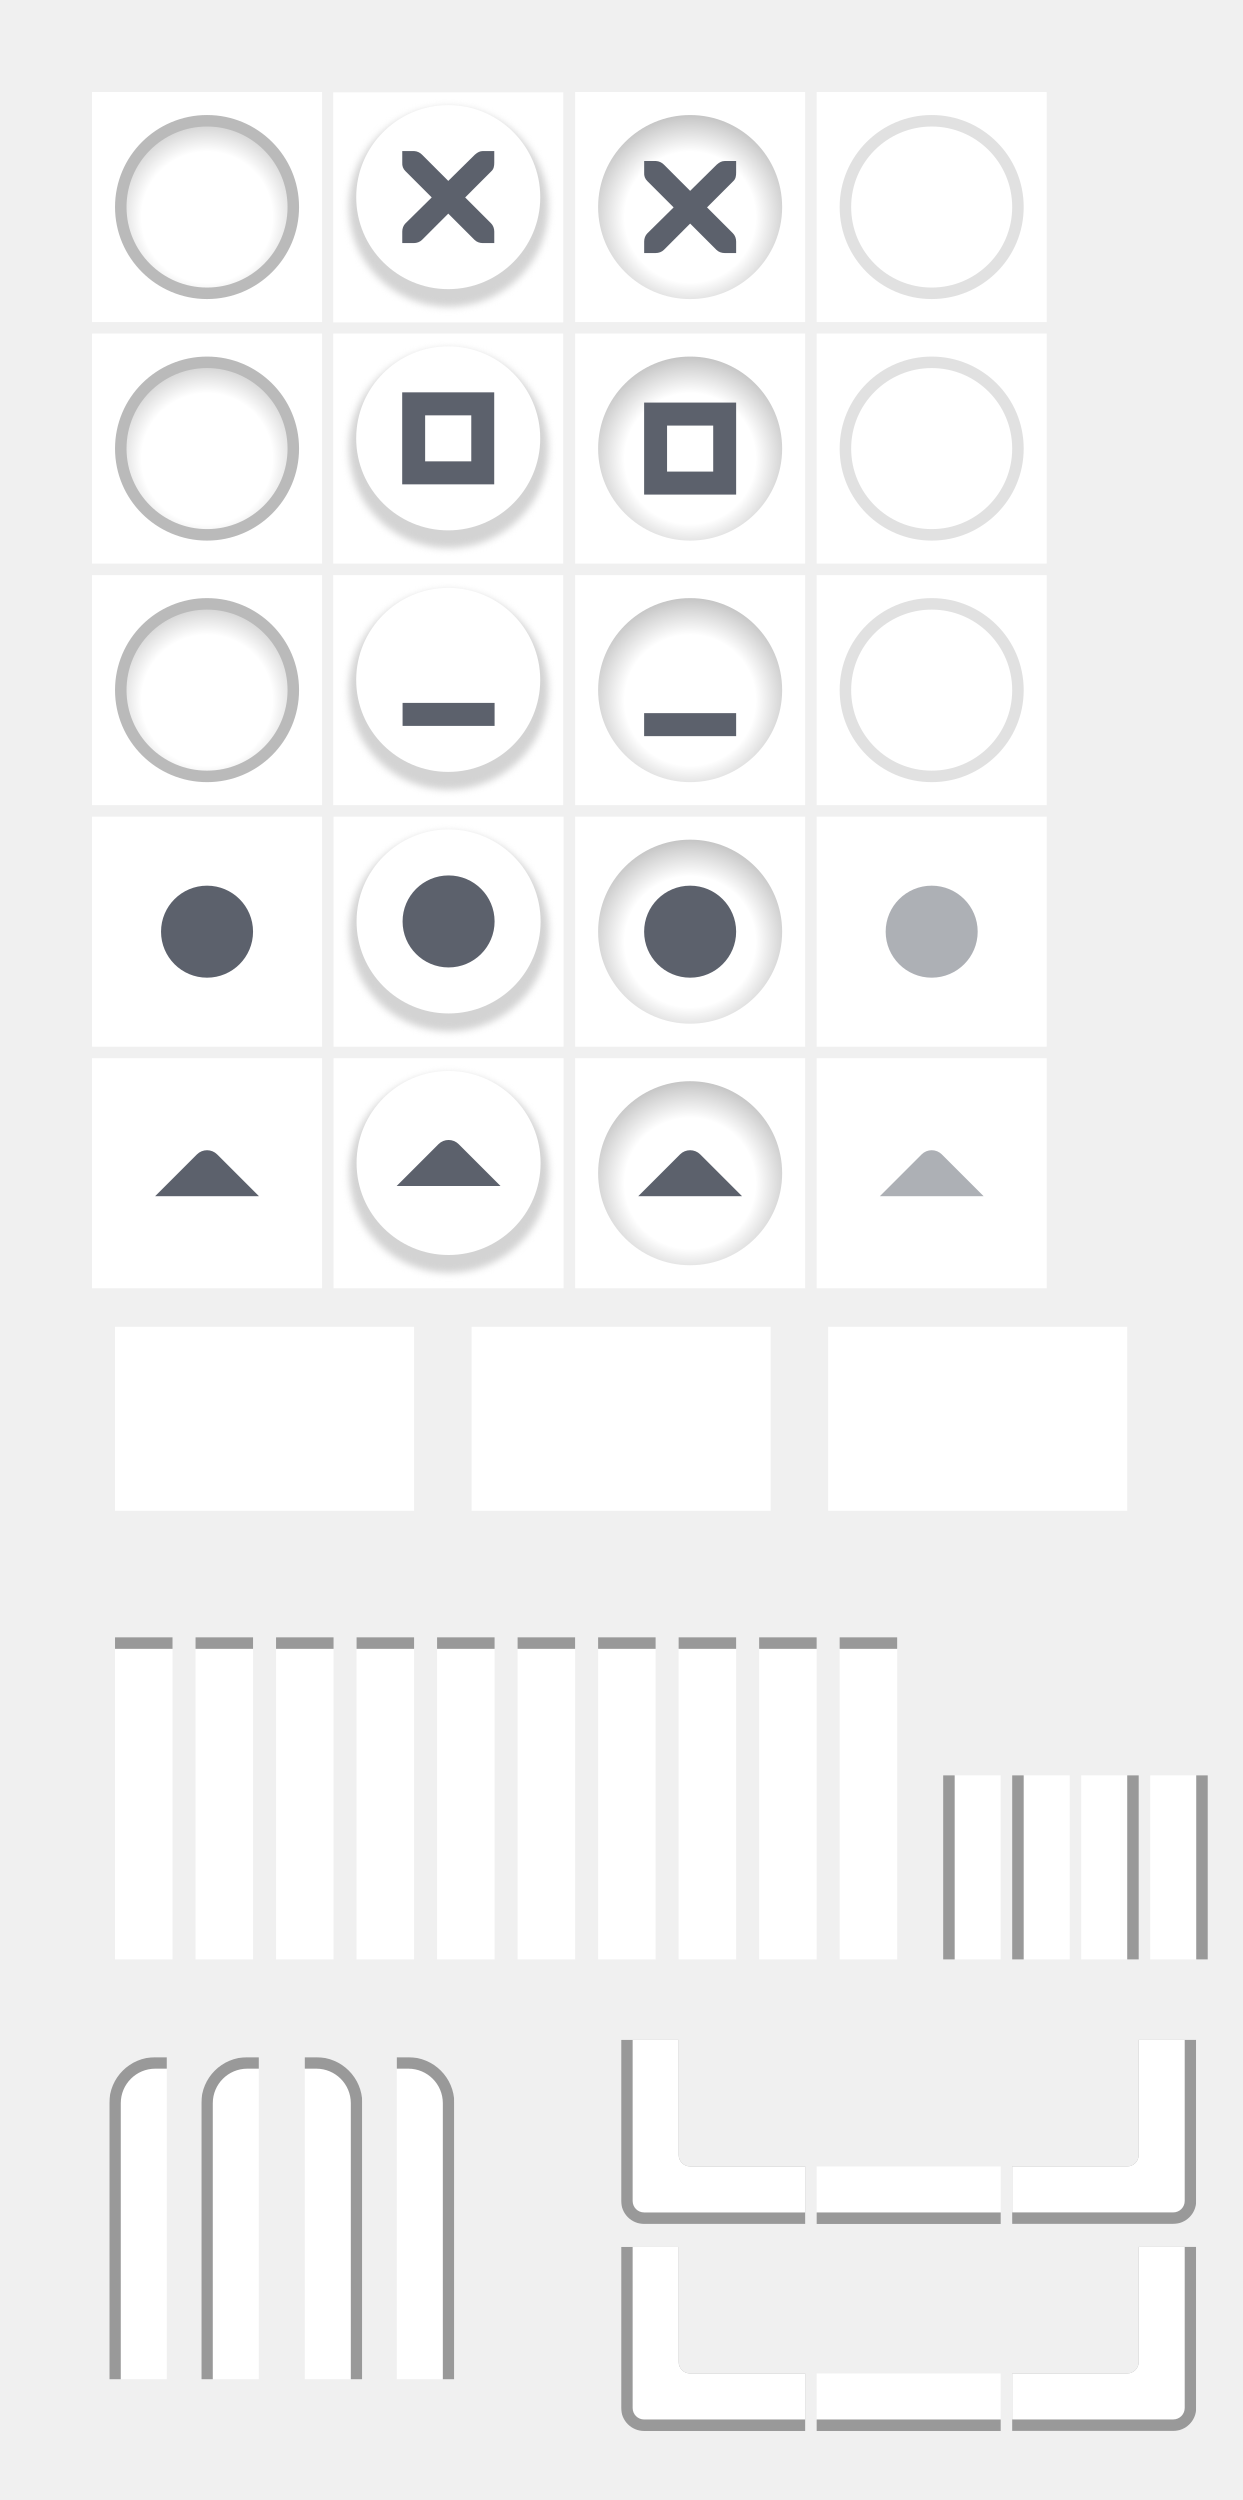
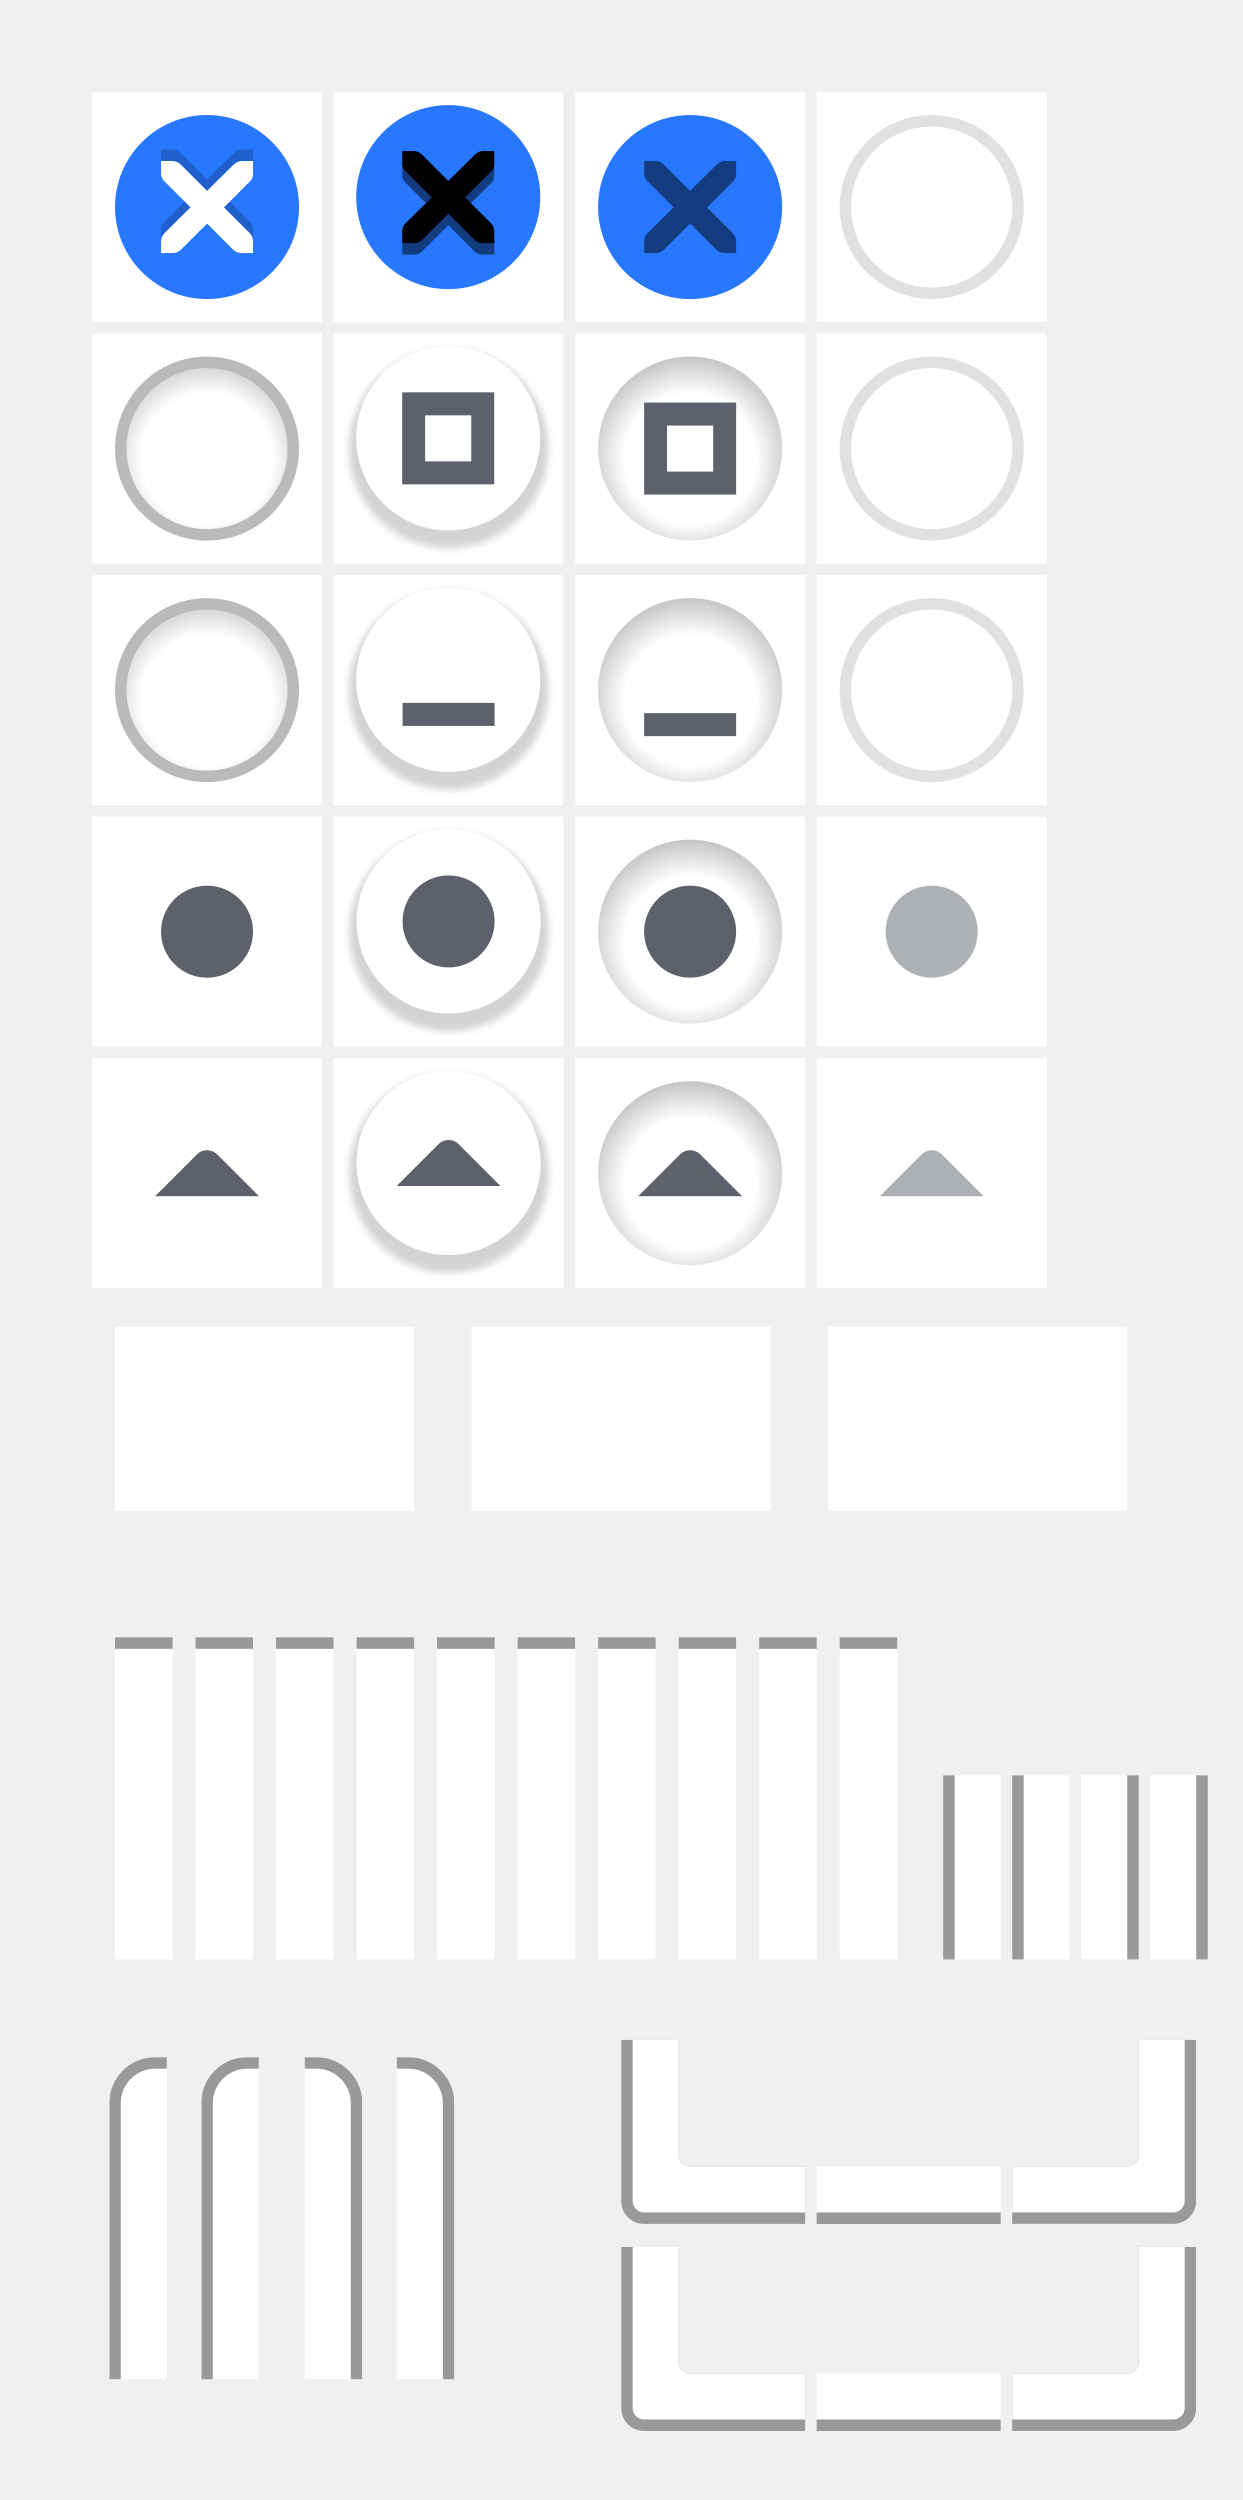
<svg xmlns="http://www.w3.org/2000/svg" xmlns:xlink="http://www.w3.org/1999/xlink" version="1.1" viewBox="0 0 108 217.35">
  <defs>
    <linearGradient id="linearGradient1086">
      <stop style="stop-color:#fff" offset="0" />
      <stop style="stop-color:#fff" offset=".6" />
      <stop style="stop-color:#bababa" offset="1" />
    </linearGradient>
    <clipPath id="b">
      <rect x="109.41" y="196.63" width="16" height="16" style="opacity:.3;paint-order:normal" />
    </clipPath>
    <clipPath id="a">
      <rect x="9.5" y="178.85" width="5" height="28" style="fill:#fff;opacity:.539;paint-order:normal" />
    </clipPath>
-     <radialGradient id="radialGradient1090" cx="19" cy="571.7" r="7.503" gradientTransform="matrix(1.2644 -4.7776e-7 4.7742e-7 1.2644 -5.0243 -150.62)" gradientUnits="userSpaceOnUse" xlink:href="#linearGradient1086" />
-     <filter id="filter4189" x="-.048" y="-.048" width="1.096" height="1.096" style="color-interpolation-filters:sRGB">
-       <feGaussianBlur stdDeviation="0.32" />
-     </filter>
    <radialGradient id="radialGradient1090-7-9" cx="19" cy="571.7" r="7.503" gradientTransform="matrix(1.2644 -4.7776e-7 4.7742e-7 1.2644 -5.0243 -117.62)" gradientUnits="userSpaceOnUse" xlink:href="#linearGradient1086" />
    <radialGradient id="radialGradient1090-7-93" cx="19" cy="571.7" r="7.503" gradientTransform="matrix(1.2644 -4.7776e-7 4.7742e-7 1.2644 -5.0243 -84.617)" gradientUnits="userSpaceOnUse" xlink:href="#linearGradient1086" />
    <filter id="filter4189-0" x="-.048" y="-.048" width="1.096" height="1.096" style="color-interpolation-filters:sRGB">
      <feGaussianBlur stdDeviation="0.32" />
    </filter>
    <filter id="filter4189-1" x="-.048" y="-.048" width="1.096" height="1.096" style="color-interpolation-filters:sRGB">
      <feGaussianBlur stdDeviation="0.32" />
    </filter>
    <filter id="filter4189-1-5" x="-.048" y="-.048" width="1.096" height="1.096" style="color-interpolation-filters:sRGB">
      <feGaussianBlur stdDeviation="0.32" />
    </filter>
    <filter id="filter4189-1-0" x="-.048" y="-.048" width="1.096" height="1.096" style="color-interpolation-filters:sRGB">
      <feGaussianBlur stdDeviation="0.32" />
    </filter>
-     <radialGradient id="radialGradient1090-4" cx="19" cy="571.7" r="7.503" gradientTransform="matrix(1.2644 -4.7776e-7 4.7742e-7 1.2644 35.976 -703.98)" gradientUnits="userSpaceOnUse" xlink:href="#linearGradient1086" />
    <radialGradient id="radialGradient1090-4-2" cx="19" cy="571.7" r="7.503" gradientTransform="matrix(1.2644 -4.7776e-7 4.7742e-7 1.2644 60.976 -117.62)" gradientUnits="userSpaceOnUse" xlink:href="#linearGradient1086" />
    <radialGradient id="radialGradient1090-4-5" cx="19" cy="571.7" r="7.503" gradientTransform="matrix(1.2644 -4.7776e-7 4.7742e-7 1.2644 60.976 -84.618)" gradientUnits="userSpaceOnUse" xlink:href="#linearGradient1086" />
-     <radialGradient id="radialGradient1090-4-1" cx="19" cy="571.7" r="7.503" gradientTransform="matrix(1.2644 -4.7776e-7 4.7742e-7 1.2644 60.976 -117.62)" gradientUnits="userSpaceOnUse" xlink:href="#linearGradient1086" />
    <radialGradient id="radialGradient1090-4-26" cx="19" cy="571.7" r="7.503" gradientTransform="matrix(1.2644 -4.7776e-7 4.7742e-7 1.2644 60.976 -84.616)" gradientUnits="userSpaceOnUse" xlink:href="#linearGradient1086" />
  </defs>
  <g id="close-active" transform="translate(-.99995 -553.36)">
    <rect x="9" y="561.36" width="20" height="20" style="fill:#fff;stroke-width:.714" />
-     <path d="m19 563.86c-4.142 0-7.5 3.358-7.5 7.5 0 4.142 3.358 7.5 7.5 7.5s7.5-3.358 7.5-7.5c0-4.142-3.358-7.5-7.5-7.5z" style="fill:url(#radialGradient1090);stroke:#bababa" />
+     <path transform="translate(.99995 553.36)" d="m18 10c-4.412 0-8 3.588-8 8 0 4.412 3.588 8 8 8s8-3.588 8-8-3.588-8-8-8z" style="color-rendering:auto;color:#000000;dominant-baseline:auto;fill:#2777ff;font-feature-settings:normal;font-variant-alternates:normal;font-variant-caps:normal;font-variant-east-asian:normal;font-variant-ligatures:normal;font-variant-numeric:normal;font-variant-position:normal;font-variation-settings:normal;image-rendering:auto;inline-size:0;isolation:auto;mix-blend-mode:normal;shape-margin:0;shape-padding:0;shape-rendering:auto;solid-color:#000000;stop-color:#000000;text-decoration-color:#000000;text-decoration-line:none;text-decoration-style:solid;text-indent:0;text-orientation:mixed;text-transform:none;white-space:normal" />
+     <path d="m15.003 566.36h1c0.011-1.4e-4 0.021-4.8e-4 0.031 0 0.255 0.011 0.51 0.129 0.687 0.312l2.28 2.281 2.312-2.281c0.266-0.231 0.447-0.305 0.687-0.312h1v1c0 0.286-0.034 0.551-0.25 0.75l-2.28 2.281 2.249 2.25c0.188 0.188 0.281 0.453 0.281 0.719v1h-1c-0.265-1e-5 -0.53-0.093-0.719-0.281l-2.28-2.281-2.28 2.281c-0.188 0.188-0.453 0.281-0.719 0.281h-1v-1c0-0.265 0.093-0.531 0.281-0.719l2.28-2.25-2.28-2.281c-0.211-0.195-0.303-0.469-0.281-0.75v-1z" style="color:#bebebe;enable-background:new;opacity:.199;stroke-width:1.333;text-decoration-line:none;text-indent:0;text-transform:none" />
+     <path d="m15.003 567.36h1c0.011-1.4e-4 0.021-4.8e-4 0.031 0 0.255 0.011 0.51 0.129 0.687 0.312l2.28 2.281 2.312-2.281c0.266-0.231 0.447-0.305 0.687-0.312h1v1c0 0.286-0.034 0.551-0.25 0.75l-2.28 2.281 2.249 2.25c0.188 0.188 0.281 0.453 0.281 0.719v1h-1c-0.265-1e-5 -0.53-0.093-0.719-0.281l-2.28-2.281-2.28 2.281c-0.188 0.188-0.453 0.281-0.719 0.281h-1v-1c0-0.265 0.093-0.531 0.281-0.719l2.28-2.25-2.28-2.281c-0.211-0.195-0.303-0.469-0.281-0.75v-1z" style="color:#bebebe;enable-background:new;fill:#fff;stroke-width:1.333;text-decoration-line:none;text-indent:0;text-transform:none" />
  </g>
  <g id="close-prelight" transform="matrix(1.0573 0 0 1.0573 -15.977 -586.07)">
    <rect x="42.51" y="561.9" width="18.917" height="18.917" style="fill:#fff;stroke-width:.676" />
-     <path transform="matrix(1.0248 0 0 1.0248 -1.289 -14.19)" d="m52 563.36c-4.415 0-8 3.586-8 8.001s3.585 7.999 8 7.999c4.415 0 8-3.584 8-7.999s-3.585-8.001-8-8.001z" style="color-rendering:auto;color:#000000;dominant-baseline:auto;fill:#d3d3d3;filter:url(#filter4189);font-feature-settings:normal;font-variant-alternates:normal;font-variant-caps:normal;font-variant-east-asian:normal;font-variant-ligatures:normal;font-variant-numeric:normal;font-variant-position:normal;font-variation-settings:normal;image-rendering:auto;inline-size:0;isolation:auto;mix-blend-mode:normal;shape-margin:0;shape-padding:0;shape-rendering:auto;solid-color:#000000;stop-color:#000000;text-decoration-color:#000000;text-decoration-line:none;text-decoration-style:solid;text-indent:0;text-orientation:mixed;text-transform:none;white-space:normal" />
-     <path d="m51.969 562.95c-4.176 0-7.567 3.391-7.567 7.567 0 4.176 3.391 7.567 7.567 7.567 4.176 0 7.567-3.391 7.567-7.567 0-4.176-3.391-7.567-7.567-7.567z" style="color-rendering:auto;color:#000000;dominant-baseline:auto;fill:#fff;font-feature-settings:normal;font-variant-alternates:normal;font-variant-caps:normal;font-variant-east-asian:normal;font-variant-ligatures:normal;font-variant-numeric:normal;font-variant-position:normal;font-variation-settings:normal;image-rendering:auto;inline-size:0;isolation:auto;mix-blend-mode:normal;shape-margin:0;shape-padding:0;shape-rendering:auto;solid-color:#000000;stop-color:#000000;text-decoration-color:#000000;text-decoration-line:none;text-decoration-style:solid;text-indent:0;text-orientation:mixed;text-transform:none;white-space:normal" />
-     <path d="m48.188 566.73h0.946c0.01-1.3e-4 0.02-4.5e-4 0.03 0 0.241 0.01 0.482 0.122 0.65 0.296l2.157 2.158 2.187-2.158c0.251-0.218 0.422-0.289 0.65-0.296h0.946v0.946c0 0.271-0.032 0.521-0.236 0.709l-2.157 2.158 2.127 2.128c0.178 0.178 0.266 0.429 0.266 0.68v0.946h-0.946c-0.251-1e-5 -0.502-0.088-0.68-0.266l-2.157-2.158-2.157 2.158c-0.178 0.178-0.429 0.266-0.68 0.266h-0.946v-0.946c0-0.251 0.088-0.502 0.266-0.68l2.157-2.128-2.157-2.158c-0.199-0.184-0.287-0.444-0.266-0.709v-0.946z" style="color:#bebebe;enable-background:new;fill:#5c616c;stroke-width:1.261;text-decoration-line:none;text-indent:0;text-transform:none" />
+     <path d="m51.969 562.95c-4.176 0-7.567 3.391-7.567 7.567s3.391 7.567 7.567 7.567 7.567-3.391 7.567-7.567-3.391-7.567-7.567-7.567z" style="color-rendering:auto;color:#000000;dominant-baseline:auto;fill:#2777ff;font-feature-settings:normal;font-variant-alternates:normal;font-variant-caps:normal;font-variant-east-asian:normal;font-variant-ligatures:normal;font-variant-numeric:normal;font-variant-position:normal;font-variation-settings:normal;image-rendering:auto;inline-size:0;isolation:auto;mix-blend-mode:normal;shape-margin:0;shape-padding:0;shape-rendering:auto;solid-color:#000000;stop-color:#000000;text-decoration-color:#000000;text-decoration-line:none;text-decoration-style:solid;text-indent:0;text-orientation:mixed;text-transform:none;white-space:normal" />
+     <path d="m48.188 567.68h0.946c0.01-1.3e-4 0.02-4.5e-4 0.03 0 0.241 0.01 0.482 0.122 0.65 0.296l2.157 2.158 2.187-2.158c0.251-0.218 0.422-0.289 0.65-0.296h0.946v0.946c0 0.271-0.032 0.521-0.236 0.709l-2.157 2.158 2.127 2.128c0.178 0.178 0.266 0.429 0.266 0.68v0.946h-0.946c-0.251-1e-5 -0.502-0.088-0.68-0.266l-2.157-2.158-2.157 2.158c-0.178 0.178-0.429 0.266-0.68 0.266h-0.946v-0.946c0-0.251 0.088-0.502 0.266-0.68l2.157-2.128-2.157-2.158c-0.199-0.184-0.287-0.444-0.266-0.709v-0.946z" style="color:#bebebe;enable-background:new;opacity:.5;stroke-width:1.261;text-decoration-line:none;text-indent:0;text-transform:none" />
+     <path d="m48.188 566.73h0.946c0.01-1.3e-4 0.02-4.5e-4 0.03 0 0.241 0.01 0.482 0.122 0.65 0.296l2.157 2.158 2.187-2.158c0.251-0.218 0.422-0.289 0.65-0.296h0.946v0.946c0 0.271-0.032 0.521-0.236 0.709l-2.157 2.158 2.127 2.128c0.178 0.178 0.266 0.429 0.266 0.68v0.946h-0.946c-0.251-1e-5 -0.502-0.088-0.68-0.266l-2.157-2.158-2.157 2.158c-0.178 0.178-0.429 0.266-0.68 0.266h-0.946v-0.946c0-0.251 0.088-0.502 0.266-0.68l2.157-2.128-2.157-2.158c-0.199-0.184-0.287-0.444-0.266-0.709v-0.946z" style="color:#bebebe;enable-background:new;stroke-width:1.261;text-decoration-line:none;text-indent:0;text-transform:none" />
  </g>
  <g id="close-pressed" transform="translate(-25 -553.36)">
    <rect x="75" y="561.36" width="20" height="20" style="fill:#fff;stroke-width:.714" />
-     <path transform="translate(25,553.36)" d="m60 10.002c-4.412 0-8 3.588-8 8 0 4.412 3.588 8 8 8s8-3.588 8-8c0-4.412-3.588-8-8-8z" style="color-rendering:auto;color:#000000;dominant-baseline:auto;fill:url(#radialGradient1090-4);font-feature-settings:normal;font-variant-alternates:normal;font-variant-caps:normal;font-variant-east-asian:normal;font-variant-ligatures:normal;font-variant-numeric:normal;font-variant-position:normal;font-variation-settings:normal;image-rendering:auto;inline-size:0;isolation:auto;mix-blend-mode:normal;shape-margin:0;shape-padding:0;shape-rendering:auto;solid-color:#000000;stop-color:#000000;text-decoration-color:#000000;text-decoration-line:none;text-decoration-style:solid;text-indent:0;text-orientation:mixed;text-transform:none;white-space:normal" />
-     <path d="m81.003 567.36h1c0.011-1.2e-4 0.021-4.7e-4 0.031 0 0.255 0.011 0.51 0.129 0.687 0.312l2.28 2.281 2.312-2.281c0.266-0.23 0.447-0.305 0.687-0.312h1v1c0 0.286-0.034 0.551-0.25 0.75l-2.28 2.281 2.249 2.25c0.188 0.188 0.281 0.453 0.281 0.719v1h-1c-0.265-1e-5 -0.53-0.093-0.718-0.281l-2.28-2.281-2.28 2.281c-0.188 0.188-0.453 0.281-0.718 0.281h-1v-1c0-0.265 0.093-0.531 0.281-0.719l2.28-2.25-2.28-2.281c-0.211-0.195-0.303-0.469-0.281-0.75v-1z" style="color:#bebebe;enable-background:new;fill:#5c616c;stroke-width:1.333;text-decoration-line:none;text-indent:0;text-transform:none" />
+     <path transform="translate(25,553.36)" d="m60 10.002c-4.412 0-8 3.588-8 8s3.588 8 8 8 8-3.588 8-8-3.588-8-8-8z" style="color-rendering:auto;color:#000000;dominant-baseline:auto;fill:#2777ff;font-feature-settings:normal;font-variant-alternates:normal;font-variant-caps:normal;font-variant-east-asian:normal;font-variant-ligatures:normal;font-variant-numeric:normal;font-variant-position:normal;font-variation-settings:normal;image-rendering:auto;inline-size:0;isolation:auto;mix-blend-mode:normal;shape-margin:0;shape-padding:0;shape-rendering:auto;solid-color:#000000;stop-color:#000000;text-decoration-color:#000000;text-decoration-line:none;text-decoration-style:solid;text-indent:0;text-orientation:mixed;text-transform:none;white-space:normal" />
+     <path d="m81.003 567.36h1c0.011-1.2e-4 0.021-4.7e-4 0.031 0 0.255 0.011 0.51 0.129 0.687 0.312l2.28 2.281 2.312-2.281c0.266-0.23 0.447-0.305 0.687-0.312h1v1c0 0.286-0.034 0.551-0.25 0.75l-2.28 2.281 2.249 2.25c0.188 0.188 0.281 0.453 0.281 0.719v1h-1c-0.265-1e-5 -0.53-0.093-0.718-0.281l-2.28-2.281-2.28 2.281c-0.188 0.188-0.453 0.281-0.718 0.281h-1v-1c0-0.265 0.093-0.531 0.281-0.719l2.28-2.25-2.28-2.281c-0.211-0.195-0.303-0.469-0.281-0.75v-1z" style="color:#bebebe;enable-background:new;opacity:.5;stroke-width:1.333;text-decoration-line:none;text-indent:0;text-transform:none" />
  </g>
  <g id="close-inactive" transform="translate(-37 -553.36)">
    <rect x="108" y="561.36" width="20" height="20" style="fill:#fff;stroke-width:.714" />
-     <path d="m118 563.86c-4.142 0-7.5 3.358-7.5 7.5 0 4.142 3.358 7.5 7.5 7.5 4.142 0 7.5-3.358 7.5-7.5 0-4.142-3.358-7.5-7.5-7.5z" style="fill:none;stroke:#e1e1e1" />
+     <path d="m118 563.86c-4.142 0-7.5 3.358-7.5 7.5 0 4.142 3.358 7.5 7.5 7.5s7.5-3.358 7.5-7.5-3.358-7.5-7.5-7.5z" style="fill:none;stroke:#e1e1e1" />
  </g>
  <g id="maximize-active" transform="translate(-.99995 -565.36)">
    <rect x="9" y="594.36" width="20" height="20" style="fill:#fff;stroke-width:.714" />
-     <path d="m19 596.86c-4.142 0-7.5 3.358-7.5 7.5 0 4.142 3.358 7.5 7.5 7.5s7.5-3.358 7.5-7.5c0-4.142-3.358-7.5-7.5-7.5z" style="fill:url(#radialGradient1090-7-9);stroke:#bababa" />
+     <path d="m19 596.86c-4.142 0-7.5 3.358-7.5 7.5 0 4.142 3.358 7.5 7.5 7.5s7.5-3.358 7.5-7.5-3.358-7.5-7.5-7.5z" style="fill:url(#radialGradient1090-7-9);stroke:#bababa" />
  </g>
  <g id="maximize-prelight" transform="translate(-13 -565.36)">
    <rect x="41.967" y="594.36" width="20" height="20" style="fill:#fff;stroke-width:.714" />
-     <path transform="matrix(1.0835 0 0 1.0835 -4.3399 -14.715)" d="m52 563.36c-4.415 0-8 3.586-8 8.001s3.585 7.999 8 7.999c4.415 0 8-3.584 8-7.999s-3.585-8.001-8-8.001z" style="color-rendering:auto;color:#000000;dominant-baseline:auto;fill:#d3d3d3;filter:url(#filter4189-0);font-feature-settings:normal;font-variant-alternates:normal;font-variant-caps:normal;font-variant-east-asian:normal;font-variant-ligatures:normal;font-variant-numeric:normal;font-variant-position:normal;font-variation-settings:normal;image-rendering:auto;inline-size:0;isolation:auto;mix-blend-mode:normal;shape-margin:0;shape-padding:0;shape-rendering:auto;solid-color:#000000;stop-color:#000000;text-decoration-color:#000000;text-decoration-line:none;text-decoration-style:solid;text-indent:0;text-orientation:mixed;text-transform:none;white-space:normal" />
-     <path d="m51.967 595.47c-4.415 0-8 3.585-8 8 0 4.415 3.585 8 8 8 4.415 0 8-3.585 8-8 0-4.415-3.585-8-8-8z" style="color-rendering:auto;color:#000000;dominant-baseline:auto;fill:#fff;font-feature-settings:normal;font-variant-alternates:normal;font-variant-caps:normal;font-variant-east-asian:normal;font-variant-ligatures:normal;font-variant-numeric:normal;font-variant-position:normal;font-variation-settings:normal;image-rendering:auto;inline-size:0;isolation:auto;mix-blend-mode:normal;shape-margin:0;shape-padding:0;shape-rendering:auto;solid-color:#000000;stop-color:#000000;text-decoration-color:#000000;text-decoration-line:none;text-decoration-style:solid;text-indent:0;text-orientation:mixed;text-transform:none;white-space:normal" />
+     <path transform="matrix(1.0835 0 0 1.0835 -4.3399 -14.715)" d="m52 563.36c-4.415 0-8 3.586-8 8.001s3.585 7.999 8 7.999 8-3.584 8-7.999-3.585-8.001-8-8.001z" style="color-rendering:auto;color:#000000;dominant-baseline:auto;fill:#d3d3d3;filter:url(#filter4189-0);font-feature-settings:normal;font-variant-alternates:normal;font-variant-caps:normal;font-variant-east-asian:normal;font-variant-ligatures:normal;font-variant-numeric:normal;font-variant-position:normal;font-variation-settings:normal;image-rendering:auto;inline-size:0;isolation:auto;mix-blend-mode:normal;shape-margin:0;shape-padding:0;shape-rendering:auto;solid-color:#000000;stop-color:#000000;text-decoration-color:#000000;text-decoration-line:none;text-decoration-style:solid;text-indent:0;text-orientation:mixed;text-transform:none;white-space:normal" />
+     <path d="m51.967 595.47c-4.415 0-8 3.585-8 8s3.585 8 8 8 8-3.585 8-8-3.585-8-8-8z" style="color-rendering:auto;color:#000000;dominant-baseline:auto;fill:#fff;font-feature-settings:normal;font-variant-alternates:normal;font-variant-caps:normal;font-variant-east-asian:normal;font-variant-ligatures:normal;font-variant-numeric:normal;font-variant-position:normal;font-variation-settings:normal;image-rendering:auto;inline-size:0;isolation:auto;mix-blend-mode:normal;shape-margin:0;shape-padding:0;shape-rendering:auto;solid-color:#000000;stop-color:#000000;text-decoration-color:#000000;text-decoration-line:none;text-decoration-style:solid;text-indent:0;text-orientation:mixed;text-transform:none;white-space:normal" />
    <path d="m47.967 599.47v8h8v-8zm1.994 2h4.012v4h-4.012z" style="color-rendering:auto;color:#000000;dominant-baseline:auto;fill:#5c616c;font-feature-settings:normal;font-variant-alternates:normal;font-variant-caps:normal;font-variant-ligatures:normal;font-variant-numeric:normal;font-variant-position:normal;image-rendering:auto;isolation:auto;mix-blend-mode:normal;paint-order:fill markers stroke;shape-padding:0;shape-rendering:auto;solid-color:#000000;text-decoration-color:#000000;text-decoration-line:none;text-decoration-style:solid;text-indent:0;text-orientation:mixed;text-transform:none;white-space:normal" />
  </g>
  <g id="maximize-pressed" transform="translate(-25 -565.36)">
    <rect x="75" y="594.36" width="20" height="20" style="fill:#fff;stroke-width:.714" />
-     <path d="m85 596.36c-4.412 0-8 3.588-8 8 0 4.412 3.588 8 8 8s8-3.588 8-8c0-4.412-3.588-8-8-8z" style="color-rendering:auto;color:#000000;dominant-baseline:auto;fill:url(#radialGradient1090-4-2);font-feature-settings:normal;font-variant-alternates:normal;font-variant-caps:normal;font-variant-east-asian:normal;font-variant-ligatures:normal;font-variant-numeric:normal;font-variant-position:normal;font-variation-settings:normal;image-rendering:auto;inline-size:0;isolation:auto;mix-blend-mode:normal;shape-margin:0;shape-padding:0;shape-rendering:auto;solid-color:#000000;stop-color:#000000;text-decoration-color:#000000;text-decoration-line:none;text-decoration-style:solid;text-indent:0;text-orientation:mixed;text-transform:none;white-space:normal" />
+     <path d="m85 596.36c-4.412 0-8 3.588-8 8s3.588 8 8 8 8-3.588 8-8-3.588-8-8-8z" style="color-rendering:auto;color:#000000;dominant-baseline:auto;fill:url(#radialGradient1090-4-2);font-feature-settings:normal;font-variant-alternates:normal;font-variant-caps:normal;font-variant-east-asian:normal;font-variant-ligatures:normal;font-variant-numeric:normal;font-variant-position:normal;font-variation-settings:normal;image-rendering:auto;inline-size:0;isolation:auto;mix-blend-mode:normal;shape-margin:0;shape-padding:0;shape-rendering:auto;solid-color:#000000;stop-color:#000000;text-decoration-color:#000000;text-decoration-line:none;text-decoration-style:solid;text-indent:0;text-orientation:mixed;text-transform:none;white-space:normal" />
    <path d="m81 600.36v8h8v-8zm1.994 2h4.012v4h-4.012z" style="color-rendering:auto;color:#000000;dominant-baseline:auto;fill:#5c616c;font-feature-settings:normal;font-variant-alternates:normal;font-variant-caps:normal;font-variant-ligatures:normal;font-variant-numeric:normal;font-variant-position:normal;image-rendering:auto;isolation:auto;mix-blend-mode:normal;paint-order:fill markers stroke;shape-padding:0;shape-rendering:auto;solid-color:#000000;text-decoration-color:#000000;text-decoration-line:none;text-decoration-style:solid;text-indent:0;text-orientation:mixed;text-transform:none;white-space:normal" />
  </g>
  <g id="maximize-inactive" transform="translate(-37 -565.36)">
    <rect x="108" y="594.36" width="20" height="20" style="fill:#fff;stroke-width:.714" />
-     <path d="m118 596.86c-4.142 0-7.5 3.358-7.5 7.5 0 4.142 3.358 7.5 7.5 7.5 4.142 0 7.5-3.358 7.5-7.5 0-4.142-3.358-7.5-7.5-7.5z" style="fill:none;stroke:#e1e1e1" />
+     <path d="m118 596.86c-4.142 0-7.5 3.358-7.5 7.5 0 4.142 3.358 7.5 7.5 7.5s7.5-3.358 7.5-7.5-3.358-7.5-7.5-7.5z" style="fill:none;stroke:#e1e1e1" />
  </g>
  <g id="hide-active" transform="translate(-.99995 -577.36)">
    <rect x="9" y="627.36" width="20" height="20" style="fill:#fff;stroke-width:.714" />
-     <path d="m19 629.86c-4.142 0-7.5 3.358-7.5 7.5 0 4.142 3.358 7.5 7.5 7.5s7.5-3.358 7.5-7.5c0-4.142-3.358-7.5-7.5-7.5z" style="fill:url(#radialGradient1090-7-93);stroke:#bababa" />
+     <path d="m19 629.86c-4.142 0-7.5 3.358-7.5 7.5 0 4.142 3.358 7.5 7.5 7.5s7.5-3.358 7.5-7.5-3.358-7.5-7.5-7.5z" style="fill:url(#radialGradient1090-7-93);stroke:#bababa" />
  </g>
  <g id="hide-prelight" transform="translate(-13 -577.36)">
    <rect x="41.967" y="627.36" width="20" height="20" style="fill:#fff;stroke-width:.714" />
-     <path transform="matrix(1.0835 0 0 1.0835 -4.3399 18.285)" d="m52 563.36c-4.415 0-8 3.586-8 8.001s3.585 7.999 8 7.999c4.415 0 8-3.584 8-7.999s-3.585-8.001-8-8.001z" style="color-rendering:auto;color:#000000;dominant-baseline:auto;fill:#d3d3d3;filter:url(#filter4189-1);font-feature-settings:normal;font-variant-alternates:normal;font-variant-caps:normal;font-variant-east-asian:normal;font-variant-ligatures:normal;font-variant-numeric:normal;font-variant-position:normal;font-variation-settings:normal;image-rendering:auto;inline-size:0;isolation:auto;mix-blend-mode:normal;shape-margin:0;shape-padding:0;shape-rendering:auto;solid-color:#000000;stop-color:#000000;text-decoration-color:#000000;text-decoration-line:none;text-decoration-style:solid;text-indent:0;text-orientation:mixed;text-transform:none;white-space:normal" />
-     <path d="m51.967 628.47c-4.415 0-8 3.585-8 8s3.585 8 8 8c4.415 0 8-3.585 8-8s-3.585-8-8-8z" style="color-rendering:auto;color:#000000;dominant-baseline:auto;fill:#fff;font-feature-settings:normal;font-variant-alternates:normal;font-variant-caps:normal;font-variant-east-asian:normal;font-variant-ligatures:normal;font-variant-numeric:normal;font-variant-position:normal;font-variation-settings:normal;image-rendering:auto;inline-size:0;isolation:auto;mix-blend-mode:normal;shape-margin:0;shape-padding:0;shape-rendering:auto;solid-color:#000000;stop-color:#000000;text-decoration-color:#000000;text-decoration-line:none;text-decoration-style:solid;text-indent:0;text-orientation:mixed;text-transform:none;white-space:normal" />
+     <path transform="matrix(1.0835 0 0 1.0835 -4.3399 18.285)" d="m52 563.36c-4.415 0-8 3.586-8 8.001s3.585 7.999 8 7.999 8-3.584 8-7.999-3.585-8.001-8-8.001z" style="color-rendering:auto;color:#000000;dominant-baseline:auto;fill:#d3d3d3;filter:url(#filter4189-1);font-feature-settings:normal;font-variant-alternates:normal;font-variant-caps:normal;font-variant-east-asian:normal;font-variant-ligatures:normal;font-variant-numeric:normal;font-variant-position:normal;font-variation-settings:normal;image-rendering:auto;inline-size:0;isolation:auto;mix-blend-mode:normal;shape-margin:0;shape-padding:0;shape-rendering:auto;solid-color:#000000;stop-color:#000000;text-decoration-color:#000000;text-decoration-line:none;text-decoration-style:solid;text-indent:0;text-orientation:mixed;text-transform:none;white-space:normal" />
+     <path d="m51.967 628.47c-4.415 0-8 3.585-8 8s3.585 8 8 8 8-3.585 8-8-3.585-8-8-8z" style="color-rendering:auto;color:#000000;dominant-baseline:auto;fill:#fff;font-feature-settings:normal;font-variant-alternates:normal;font-variant-caps:normal;font-variant-east-asian:normal;font-variant-ligatures:normal;font-variant-numeric:normal;font-variant-position:normal;font-variation-settings:normal;image-rendering:auto;inline-size:0;isolation:auto;mix-blend-mode:normal;shape-margin:0;shape-padding:0;shape-rendering:auto;solid-color:#000000;stop-color:#000000;text-decoration-color:#000000;text-decoration-line:none;text-decoration-style:solid;text-indent:0;text-orientation:mixed;text-transform:none;white-space:normal" />
    <path d="m48 638.47v2h8v-2" style="color-rendering:auto;color:#000000;dominant-baseline:auto;fill:#5c616c;font-feature-settings:normal;font-variant-alternates:normal;font-variant-caps:normal;font-variant-ligatures:normal;font-variant-numeric:normal;font-variant-position:normal;image-rendering:auto;isolation:auto;mix-blend-mode:normal;paint-order:fill markers stroke;shape-padding:0;shape-rendering:auto;solid-color:#000000;text-decoration-color:#000000;text-decoration-line:none;text-decoration-style:solid;text-indent:0;text-orientation:mixed;text-transform:none;white-space:normal" />
  </g>
  <g id="hide-pressed" transform="translate(-25 -577.36)">
    <rect x="75" y="627.36" width="20" height="20" style="fill:#fff;stroke-width:.714" />
-     <path d="m85 629.36c-4.412 0-8 3.588-8 8 0 4.412 3.588 8 8 8s8-3.588 8-8c0-4.412-3.588-8-8-8z" style="color-rendering:auto;color:#000000;dominant-baseline:auto;fill:url(#radialGradient1090-4-5);font-feature-settings:normal;font-variant-alternates:normal;font-variant-caps:normal;font-variant-east-asian:normal;font-variant-ligatures:normal;font-variant-numeric:normal;font-variant-position:normal;font-variation-settings:normal;image-rendering:auto;inline-size:0;isolation:auto;mix-blend-mode:normal;shape-margin:0;shape-padding:0;shape-rendering:auto;solid-color:#000000;stop-color:#000000;text-decoration-color:#000000;text-decoration-line:none;text-decoration-style:solid;text-indent:0;text-orientation:mixed;text-transform:none;white-space:normal" />
+     <path d="m85 629.36c-4.412 0-8 3.588-8 8s3.588 8 8 8 8-3.588 8-8-3.588-8-8-8z" style="color-rendering:auto;color:#000000;dominant-baseline:auto;fill:url(#radialGradient1090-4-5);font-feature-settings:normal;font-variant-alternates:normal;font-variant-caps:normal;font-variant-east-asian:normal;font-variant-ligatures:normal;font-variant-numeric:normal;font-variant-position:normal;font-variation-settings:normal;image-rendering:auto;inline-size:0;isolation:auto;mix-blend-mode:normal;shape-margin:0;shape-padding:0;shape-rendering:auto;solid-color:#000000;stop-color:#000000;text-decoration-color:#000000;text-decoration-line:none;text-decoration-style:solid;text-indent:0;text-orientation:mixed;text-transform:none;white-space:normal" />
    <path d="m81 639.36v2h8v-2" style="color-rendering:auto;color:#000000;dominant-baseline:auto;fill:#5c616c;font-feature-settings:normal;font-variant-alternates:normal;font-variant-caps:normal;font-variant-ligatures:normal;font-variant-numeric:normal;font-variant-position:normal;image-rendering:auto;isolation:auto;mix-blend-mode:normal;paint-order:fill markers stroke;shape-padding:0;shape-rendering:auto;solid-color:#000000;text-decoration-color:#000000;text-decoration-line:none;text-decoration-style:solid;text-indent:0;text-orientation:mixed;text-transform:none;white-space:normal" />
  </g>
  <g id="hide-inactive" transform="translate(-37 -577.36)">
    <rect x="108" y="627.36" width="20" height="20" style="fill:#fff;stroke-width:.714" />
-     <path d="m118 629.86c-4.142 0-7.5 3.358-7.5 7.5 0 4.142 3.358 7.5 7.5 7.5 4.142 0 7.5-3.358 7.5-7.5 0-4.142-3.358-7.5-7.5-7.5z" style="fill:none;stroke:#e1e1e1" />
+     <path d="m118 629.86c-4.142 0-7.5 3.358-7.5 7.5 0 4.142 3.358 7.5 7.5 7.5s7.5-3.358 7.5-7.5-3.358-7.5-7.5-7.5z" style="fill:none;stroke:#e1e1e1" />
  </g>
  <rect id="menu-active" x="10" y="115.35" width="26" height="16" style="fill:#fff" />
  <use id="menu-pressed" transform="translate(31 -2.0352e-5)" width="100%" height="100%" style="fill:#ffffff" xlink:href="#menu-active" />
  <use id="menu-inactive" transform="translate(62 -2.0352e-5)" width="100%" height="100%" style="fill:#ffffff" xlink:href="#menu-active" />
  <g id="title-1-active">
    <g id="" transform="matrix(.17857 0 0 1 9.1072 -415.01)">
      <rect x="5" y="557.36" width="28" height="28" style="fill:#fff" />
    </g>
    <rect x="10" y="142.35" width="5" height="1" style="opacity:.4;paint-order:stroke fill markers" />
  </g>
  <use id="title-2-active" transform="translate(7)" width="100%" height="100%" xlink:href="#title-1-active" />
  <use id="title-3-active" transform="translate(14)" width="100%" height="100%" xlink:href="#title-1-active" />
  <use id="title-4-active" transform="translate(21)" width="100%" height="100%" xlink:href="#title-1-active" />
  <use id="title-5-active" transform="translate(28)" width="100%" height="100%" xlink:href="#title-1-active" />
  <use id="title-1-inactive" transform="translate(35)" width="100%" height="100%" xlink:href="#title-1-active" />
  <use id="title-2-inactive" transform="translate(42)" width="100%" height="100%" xlink:href="#title-1-active" />
  <use id="title-3-inactive" transform="translate(49)" width="100%" height="100%" xlink:href="#title-1-active" />
  <use id="title-4-inactive" transform="translate(56)" width="100%" height="100%" xlink:href="#title-1-active" />
  <use id="title-5-inactive" transform="translate(63)" width="100%" height="100%" xlink:href="#title-1-active" />
  <g id="stick-active" transform="translate(-.99995 -523.36)">
    <rect x="9" y="594.36" width="20" height="20" style="fill:#fff;stroke-width:.714" />
    <circle cx="19" cy="604.36" r="4" style="fill:#5c616c;paint-order:fill markers stroke" />
  </g>
  <g id="stick-prelight" transform="translate(-13 -523.36)">
    <rect x="42" y="594.36" width="20" height="20" style="fill:#fff;stroke-width:.714" />
-     <path transform="matrix(1.0835 0 0 1.0835 -4.3069 -14.715)" d="m52 563.36c-4.415 0-8 3.586-8 8.001s3.585 7.999 8 7.999c4.415 0 8-3.584 8-7.999s-3.585-8.001-8-8.001z" style="color-rendering:auto;color:#000000;dominant-baseline:auto;fill:#d3d3d3;filter:url(#filter4189-1-5);font-feature-settings:normal;font-variant-alternates:normal;font-variant-caps:normal;font-variant-east-asian:normal;font-variant-ligatures:normal;font-variant-numeric:normal;font-variant-position:normal;font-variation-settings:normal;image-rendering:auto;inline-size:0;isolation:auto;mix-blend-mode:normal;shape-margin:0;shape-padding:0;shape-rendering:auto;solid-color:#000000;stop-color:#000000;text-decoration-color:#000000;text-decoration-line:none;text-decoration-style:solid;text-indent:0;text-orientation:mixed;text-transform:none;white-space:normal" />
-     <path d="m52 595.47c-4.415 0-8 3.585-8 8s3.585 8 8 8c4.415 0 8-3.585 8-8s-3.585-8-8-8z" style="color-rendering:auto;color:#000000;dominant-baseline:auto;fill:#fff;font-feature-settings:normal;font-variant-alternates:normal;font-variant-caps:normal;font-variant-east-asian:normal;font-variant-ligatures:normal;font-variant-numeric:normal;font-variant-position:normal;font-variation-settings:normal;image-rendering:auto;inline-size:0;isolation:auto;mix-blend-mode:normal;shape-margin:0;shape-padding:0;shape-rendering:auto;solid-color:#000000;stop-color:#000000;text-decoration-color:#000000;text-decoration-line:none;text-decoration-style:solid;text-indent:0;text-orientation:mixed;text-transform:none;white-space:normal" />
+     <path transform="matrix(1.0835 0 0 1.0835 -4.3069 -14.715)" d="m52 563.36c-4.415 0-8 3.586-8 8.001s3.585 7.999 8 7.999 8-3.584 8-7.999-3.585-8.001-8-8.001z" style="color-rendering:auto;color:#000000;dominant-baseline:auto;fill:#d3d3d3;filter:url(#filter4189-1-5);font-feature-settings:normal;font-variant-alternates:normal;font-variant-caps:normal;font-variant-east-asian:normal;font-variant-ligatures:normal;font-variant-numeric:normal;font-variant-position:normal;font-variation-settings:normal;image-rendering:auto;inline-size:0;isolation:auto;mix-blend-mode:normal;shape-margin:0;shape-padding:0;shape-rendering:auto;solid-color:#000000;stop-color:#000000;text-decoration-color:#000000;text-decoration-line:none;text-decoration-style:solid;text-indent:0;text-orientation:mixed;text-transform:none;white-space:normal" />
+     <path d="m52 595.47c-4.415 0-8 3.585-8 8s3.585 8 8 8 8-3.585 8-8-3.585-8-8-8z" style="color-rendering:auto;color:#000000;dominant-baseline:auto;fill:#fff;font-feature-settings:normal;font-variant-alternates:normal;font-variant-caps:normal;font-variant-east-asian:normal;font-variant-ligatures:normal;font-variant-numeric:normal;font-variant-position:normal;font-variation-settings:normal;image-rendering:auto;inline-size:0;isolation:auto;mix-blend-mode:normal;shape-margin:0;shape-padding:0;shape-rendering:auto;solid-color:#000000;stop-color:#000000;text-decoration-color:#000000;text-decoration-line:none;text-decoration-style:solid;text-indent:0;text-orientation:mixed;text-transform:none;white-space:normal" />
    <circle cx="52" cy="603.47" r="4" style="fill:#5c616c;paint-order:fill markers stroke" />
  </g>
  <g id="stick-pressed" transform="translate(-25 -523.36)">
    <rect x="75" y="594.36" width="20" height="20" style="fill:#fff;stroke-width:.714" />
-     <path d="m85 596.36c-4.412 0-8 3.588-8 8 0 4.412 3.588 8 8 8s8-3.588 8-8c0-4.412-3.588-8-8-8z" style="color-rendering:auto;color:#000000;dominant-baseline:auto;fill:url(#radialGradient1090-4-1);font-feature-settings:normal;font-variant-alternates:normal;font-variant-caps:normal;font-variant-east-asian:normal;font-variant-ligatures:normal;font-variant-numeric:normal;font-variant-position:normal;font-variation-settings:normal;image-rendering:auto;inline-size:0;isolation:auto;mix-blend-mode:normal;shape-margin:0;shape-padding:0;shape-rendering:auto;solid-color:#000000;stop-color:#000000;text-decoration-color:#000000;text-decoration-line:none;text-decoration-style:solid;text-indent:0;text-orientation:mixed;text-transform:none;white-space:normal" />
+     <path d="m85 596.36c-4.412 0-8 3.588-8 8s3.588 8 8 8 8-3.588 8-8-3.588-8-8-8z" style="color-rendering:auto;color:#000000;dominant-baseline:auto;fill:url(#radialGradient1090-4-2);font-feature-settings:normal;font-variant-alternates:normal;font-variant-caps:normal;font-variant-east-asian:normal;font-variant-ligatures:normal;font-variant-numeric:normal;font-variant-position:normal;font-variation-settings:normal;image-rendering:auto;inline-size:0;isolation:auto;mix-blend-mode:normal;shape-margin:0;shape-padding:0;shape-rendering:auto;solid-color:#000000;stop-color:#000000;text-decoration-color:#000000;text-decoration-line:none;text-decoration-style:solid;text-indent:0;text-orientation:mixed;text-transform:none;white-space:normal" />
    <circle cx="85" cy="604.36" r="4" style="fill:#5c616c;paint-order:fill markers stroke" />
  </g>
  <g id="stick-inactive" transform="translate(-37 -523.36)">
    <rect x="108" y="594.36" width="20" height="20" style="fill:#fff;stroke-width:.714" />
    <circle cx="118" cy="604.36" r="4" style="fill:#5c616c;opacity:.5;paint-order:fill markers stroke" />
  </g>
  <g id="shade-active" transform="translate(-.99995 -535.36)">
    <rect x="8.999" y="627.36" width="20" height="20" style="fill:#fff;stroke-width:.714" />
    <path d="m23.515 639.36-3.638-3.638c-0.483-0.483-1.272-0.483-1.755 0l-3.638 3.638h9.031" style="fill-rule:evenodd;fill:#5c616c;stroke-width:1.515" />
  </g>
  <g id="shade-prelight" transform="translate(-13 -535.36)">
    <rect x="42" y="627.36" width="20" height="20" style="fill:#fff;stroke-width:.714" />
-     <path transform="matrix(1.0835 0 0 1.0835 -4.3074 18.285)" d="m52 563.36c-4.415 0-8 3.586-8 8.001s3.585 7.999 8 7.999c4.415 0 8-3.584 8-7.999s-3.585-8.001-8-8.001z" style="color-rendering:auto;color:#000000;dominant-baseline:auto;fill:#d3d3d3;filter:url(#filter4189-1-0);font-feature-settings:normal;font-variant-alternates:normal;font-variant-caps:normal;font-variant-east-asian:normal;font-variant-ligatures:normal;font-variant-numeric:normal;font-variant-position:normal;font-variation-settings:normal;image-rendering:auto;inline-size:0;isolation:auto;mix-blend-mode:normal;shape-margin:0;shape-padding:0;shape-rendering:auto;solid-color:#000000;stop-color:#000000;text-decoration-color:#000000;text-decoration-line:none;text-decoration-style:solid;text-indent:0;text-orientation:mixed;text-transform:none;white-space:normal" />
-     <path d="m52 628.47c-4.415 0-8 3.585-8 8s3.585 8 8 8c4.415 0 8-3.585 8-8s-3.585-8-8-8z" style="color-rendering:auto;color:#000000;dominant-baseline:auto;fill:#fff;font-feature-settings:normal;font-variant-alternates:normal;font-variant-caps:normal;font-variant-east-asian:normal;font-variant-ligatures:normal;font-variant-numeric:normal;font-variant-position:normal;font-variation-settings:normal;image-rendering:auto;inline-size:0;isolation:auto;mix-blend-mode:normal;shape-margin:0;shape-padding:0;shape-rendering:auto;solid-color:#000000;stop-color:#000000;text-decoration-color:#000000;text-decoration-line:none;text-decoration-style:solid;text-indent:0;text-orientation:mixed;text-transform:none;white-space:normal" />
+     <path transform="matrix(1.0835 0 0 1.0835 -4.3074 18.285)" d="m52 563.36c-4.415 0-8 3.586-8 8.001s3.585 7.999 8 7.999 8-3.584 8-7.999-3.585-8.001-8-8.001z" style="color-rendering:auto;color:#000000;dominant-baseline:auto;fill:#d3d3d3;filter:url(#filter4189-1-0);font-feature-settings:normal;font-variant-alternates:normal;font-variant-caps:normal;font-variant-east-asian:normal;font-variant-ligatures:normal;font-variant-numeric:normal;font-variant-position:normal;font-variation-settings:normal;image-rendering:auto;inline-size:0;isolation:auto;mix-blend-mode:normal;shape-margin:0;shape-padding:0;shape-rendering:auto;solid-color:#000000;stop-color:#000000;text-decoration-color:#000000;text-decoration-line:none;text-decoration-style:solid;text-indent:0;text-orientation:mixed;text-transform:none;white-space:normal" />
+     <path d="m52 628.47c-4.415 0-8 3.585-8 8s3.585 8 8 8 8-3.585 8-8-3.585-8-8-8z" style="color-rendering:auto;color:#000000;dominant-baseline:auto;fill:#fff;font-feature-settings:normal;font-variant-alternates:normal;font-variant-caps:normal;font-variant-east-asian:normal;font-variant-ligatures:normal;font-variant-numeric:normal;font-variant-position:normal;font-variation-settings:normal;image-rendering:auto;inline-size:0;isolation:auto;mix-blend-mode:normal;shape-margin:0;shape-padding:0;shape-rendering:auto;solid-color:#000000;stop-color:#000000;text-decoration-color:#000000;text-decoration-line:none;text-decoration-style:solid;text-indent:0;text-orientation:mixed;text-transform:none;white-space:normal" />
    <path d="m56.515 638.47-3.638-3.638c-0.483-0.483-1.272-0.483-1.755 0l-3.638 3.638h9.031" style="fill-rule:evenodd;fill:#5c616c;stroke-width:1.515" />
  </g>
  <g id="shade-pressed" transform="translate(-25 -535.36)">
    <rect x="75" y="627.36" width="20" height="20" style="fill:#fff;stroke-width:.714" />
-     <path d="m85 629.36c-4.412 0-8 3.588-8 8 0 4.412 3.588 8 8 8s8-3.588 8-8c0-4.412-3.588-8-8-8z" style="color-rendering:auto;color:#000000;dominant-baseline:auto;fill:url(#radialGradient1090-4-26);font-feature-settings:normal;font-variant-alternates:normal;font-variant-caps:normal;font-variant-east-asian:normal;font-variant-ligatures:normal;font-variant-numeric:normal;font-variant-position:normal;font-variation-settings:normal;image-rendering:auto;inline-size:0;isolation:auto;mix-blend-mode:normal;shape-margin:0;shape-padding:0;shape-rendering:auto;solid-color:#000000;stop-color:#000000;text-decoration-color:#000000;text-decoration-line:none;text-decoration-style:solid;text-indent:0;text-orientation:mixed;text-transform:none;white-space:normal" />
+     <path d="m85 629.36c-4.412 0-8 3.588-8 8s3.588 8 8 8 8-3.588 8-8-3.588-8-8-8z" style="color-rendering:auto;color:#000000;dominant-baseline:auto;fill:url(#radialGradient1090-4-26);font-feature-settings:normal;font-variant-alternates:normal;font-variant-caps:normal;font-variant-east-asian:normal;font-variant-ligatures:normal;font-variant-numeric:normal;font-variant-position:normal;font-variation-settings:normal;image-rendering:auto;inline-size:0;isolation:auto;mix-blend-mode:normal;shape-margin:0;shape-padding:0;shape-rendering:auto;solid-color:#000000;stop-color:#000000;text-decoration-color:#000000;text-decoration-line:none;text-decoration-style:solid;text-indent:0;text-orientation:mixed;text-transform:none;white-space:normal" />
    <path d="m89.515 639.36-3.638-3.638c-0.483-0.483-1.272-0.483-1.755 0l-3.638 3.638h9.031" style="fill-rule:evenodd;fill:#5c616c;stroke-width:1.515" />
  </g>
  <g id="shade-inactive" transform="translate(-37 -535.36)">
    <rect x="108" y="627.36" width="20" height="20" style="fill:#fff;stroke-width:.714" />
    <path d="m122.52 639.36-3.638-3.638c-0.483-0.483-1.272-0.483-1.755 0l-3.638 3.638h9.031" style="fill-rule:evenodd;fill:#5c616c;opacity:.5;stroke-width:1.515" />
  </g>
  <g id="top-left-active" clip-path="url(#a)">
    <rect x="9.5" y="178.85" width="12" height="35" rx="4" ry="4" style="fill:#fff;paint-order:normal" />
    <rect x="10" y="179.35" width="11" height="34" rx="3.5" ry="3.5" style="fill:none;opacity:.4;paint-order:normal;stroke-linecap:square;stroke:#000" />
  </g>
  <rect x="9.5" y="178.85" width="7" height="28" style="fill:none;paint-order:normal" />
  <use id="top-left-inactive" transform="translate(8)" width="100%" height="100%" style="fill:#ffffff" xlink:href="#top-left-active" />
  <use id="top-right-active" transform="matrix(-1,0,0,1,41,0)" width="100%" height="100%" style="fill:#ffffff" xlink:href="#top-left-active" />
  <use id="top-right-inactive" transform="matrix(-1,0,0,1,49,0)" width="100%" height="100%" style="fill:#ffffff" xlink:href="#top-left-active" />
  <g id="left-active" transform="translate(25.281 -32.49)">
    <rect x="56.719" y="186.84" width="5" height="16" style="fill:#fff;paint-order:normal" />
    <rect transform="scale(-1,1)" x="-57.719" y="186.84" width="1" height="16" style="opacity:.4" />
  </g>
  <use id="left-inactive" transform="translate(5.9998)" width="100%" height="100%" xlink:href="#left-active" />
  <use id="right-active" transform="matrix(-1,0,0,1,181,0)" width="100%" height="100%" xlink:href="#left-active" />
  <use id="right-inactive" transform="matrix(-1,0,0,1,187,0)" width="100%" height="100%" xlink:href="#left-active" />
  <use id="bottom-active" transform="rotate(-90 96.001 179.35)" width="100%" height="100%" xlink:href="#left-active" />
  <use id="bottom-inactive" transform="rotate(-90 105 188.35)" width="100%" height="100%" xlink:href="#left-active" />
  <g id="bottom-left-active" transform="translate(-55.408 -19.279)" clip-path="url(#b)">
    <path transform="translate(55.408,19.279)" d="m56.002 175.35c-1.108 0-2 0.892-2 2v14c0 1.108 0.892 2 2 2h14c1.108 0 2-0.892 2-2v-3h-12c-0.554 0-1-0.446-1-1v-12h-3z" style="fill:#fff;paint-order:normal" />
    <path transform="translate(55.408,19.279)" d="m56.002 175.35c-1.108 0-2 0.892-2 2v14c0 1.108 0.892 2 2 2h14c1.108 0 2-0.892 2-2v-3h-12c-0.554 0-1-0.446-1-1v-12h-3z" style="opacity:.4;paint-order:normal" />
    <path transform="translate(55.408,19.279)" d="m56.002 176.35c-0.554 0-1 0.446-1 1v14c0 0.554 0.446 1 1 1h14c0.554 0 1-0.446 1-1v-3h-11c-0.554 0-1-0.446-1-1v-11h-3z" style="fill:#fff;paint-order:normal" />
  </g>
  <use id="bottom-right-active" transform="rotate(-90 78.999 168.35)" width="100%" height="100%" xlink:href="#bottom-left-active" />
  <use id="bottom-right-inactive" transform="rotate(-90 87.999 177.35)" width="100%" height="100%" xlink:href="#bottom-left-active" />
  <use id="bottom-left-inactive" transform="translate(3e-7 18)" width="100%" height="100%" xlink:href="#bottom-left-active" />
</svg>
